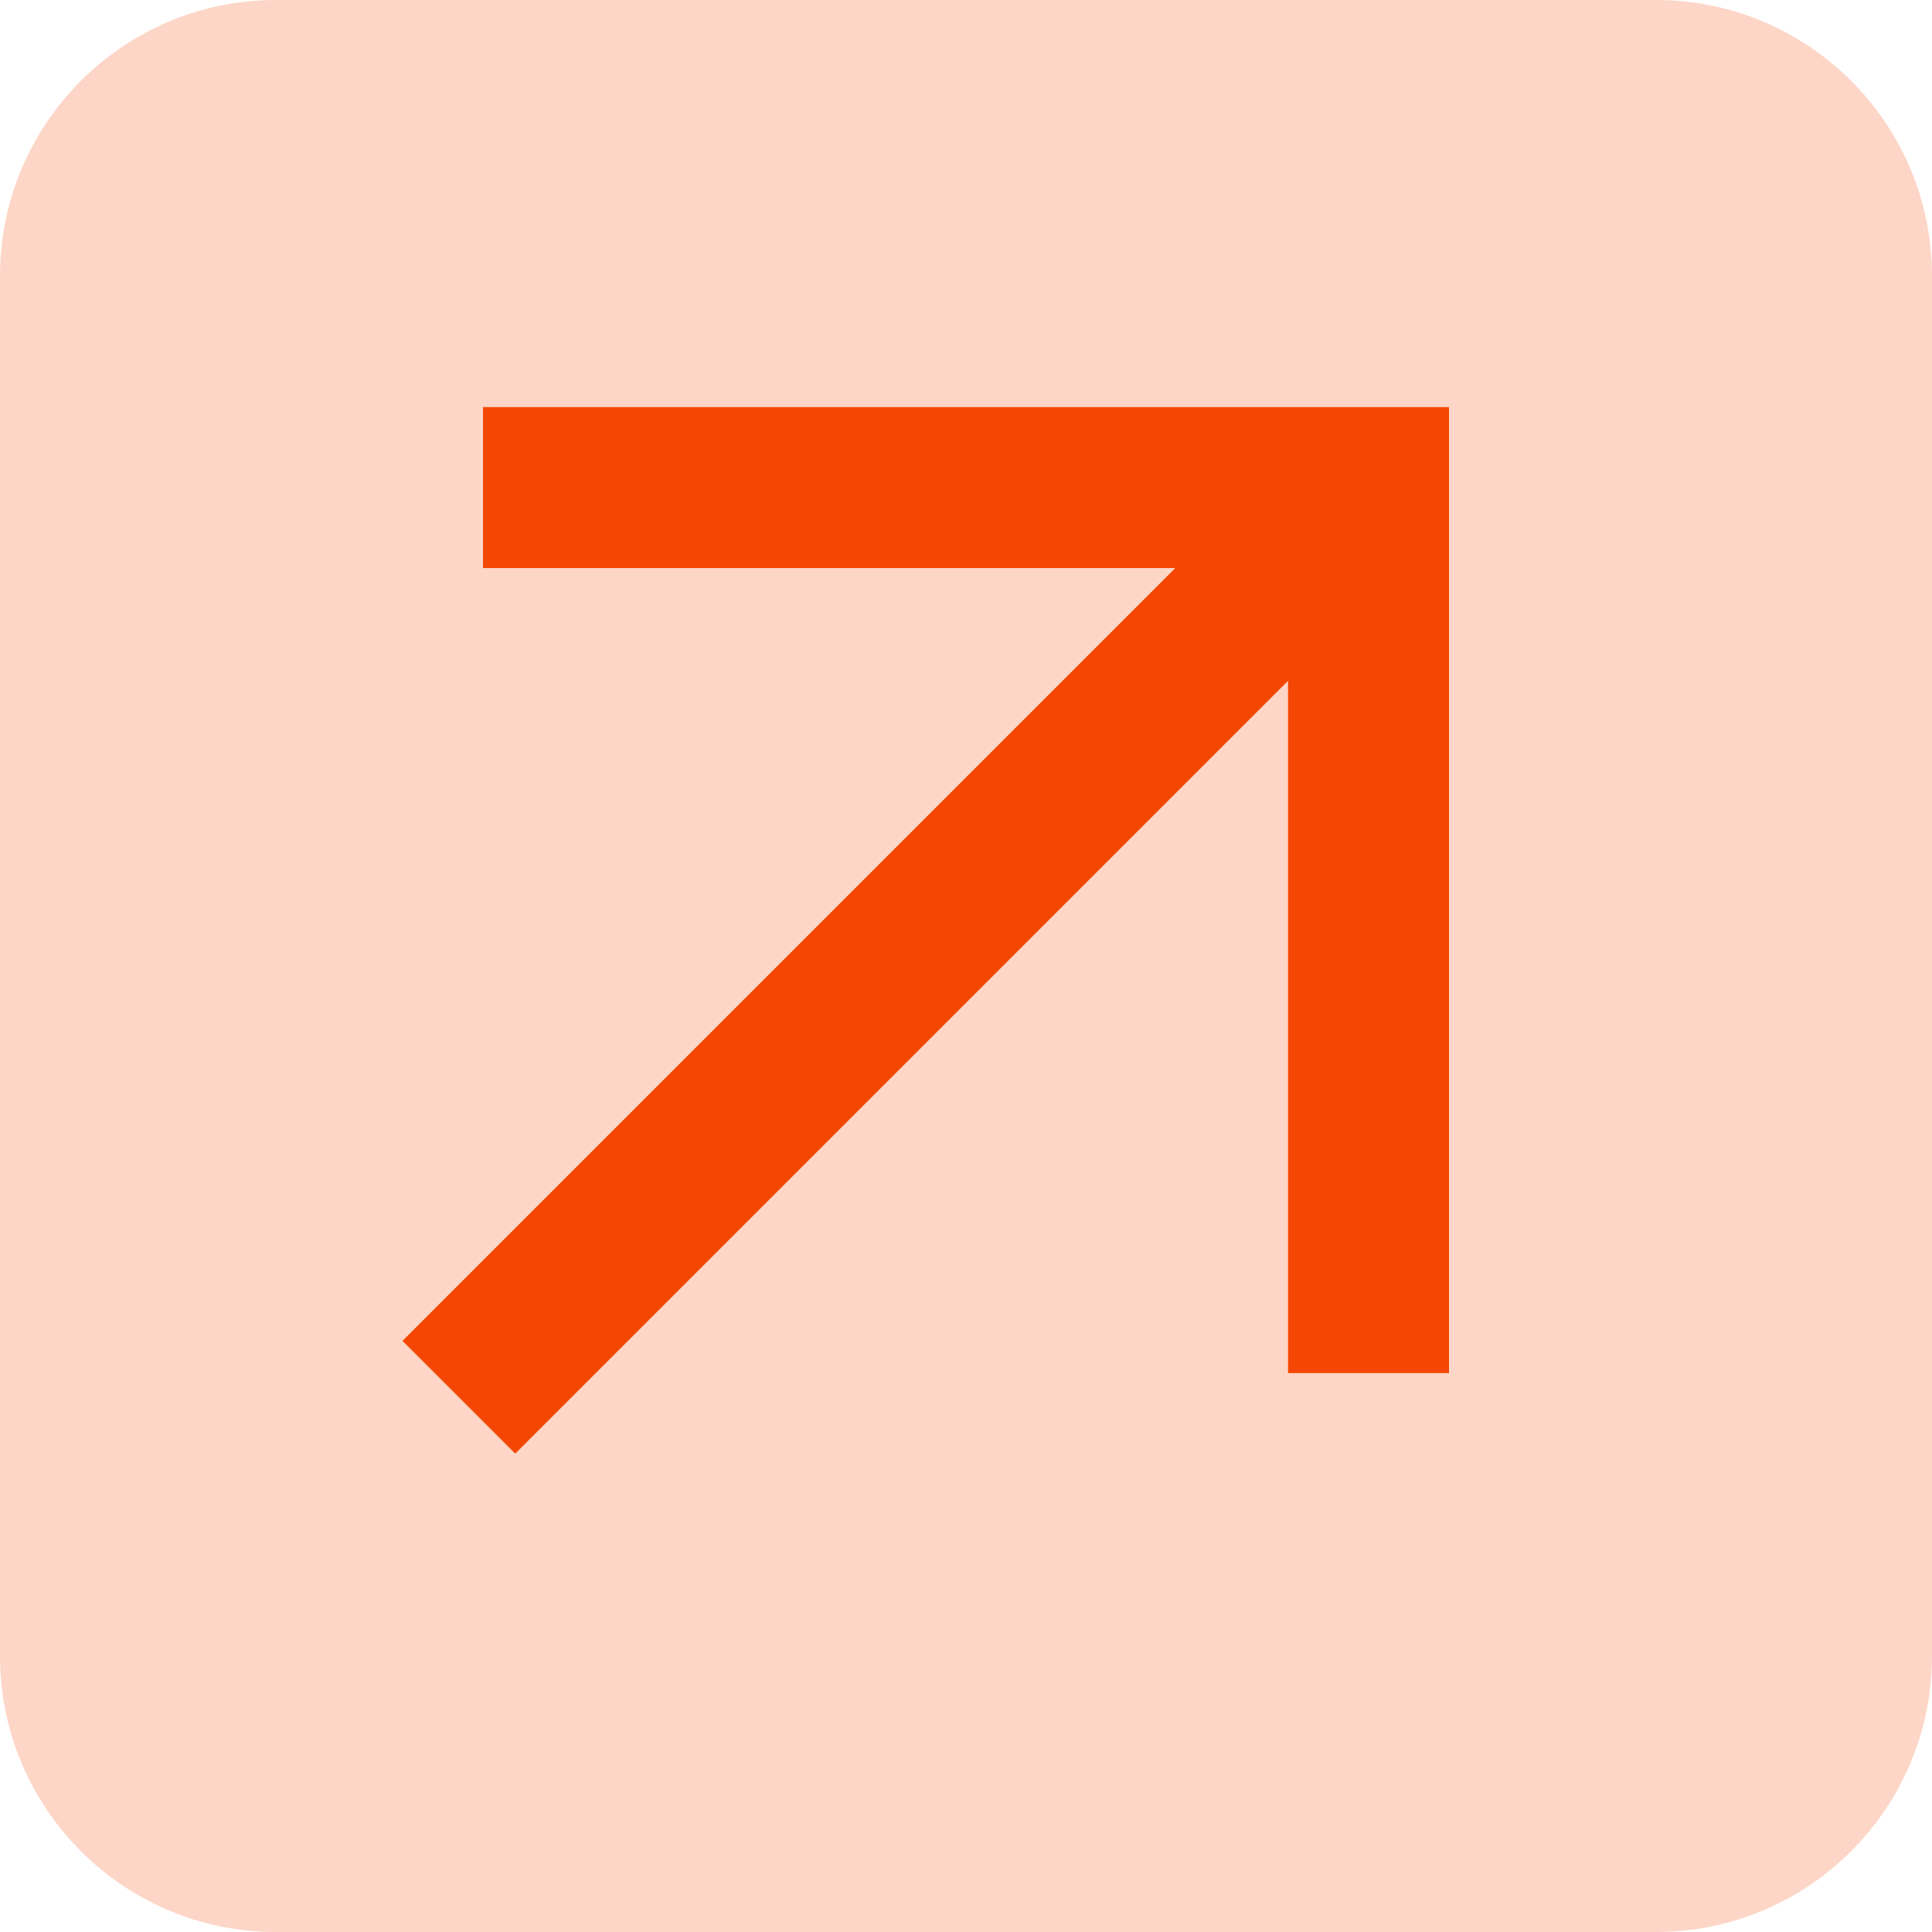
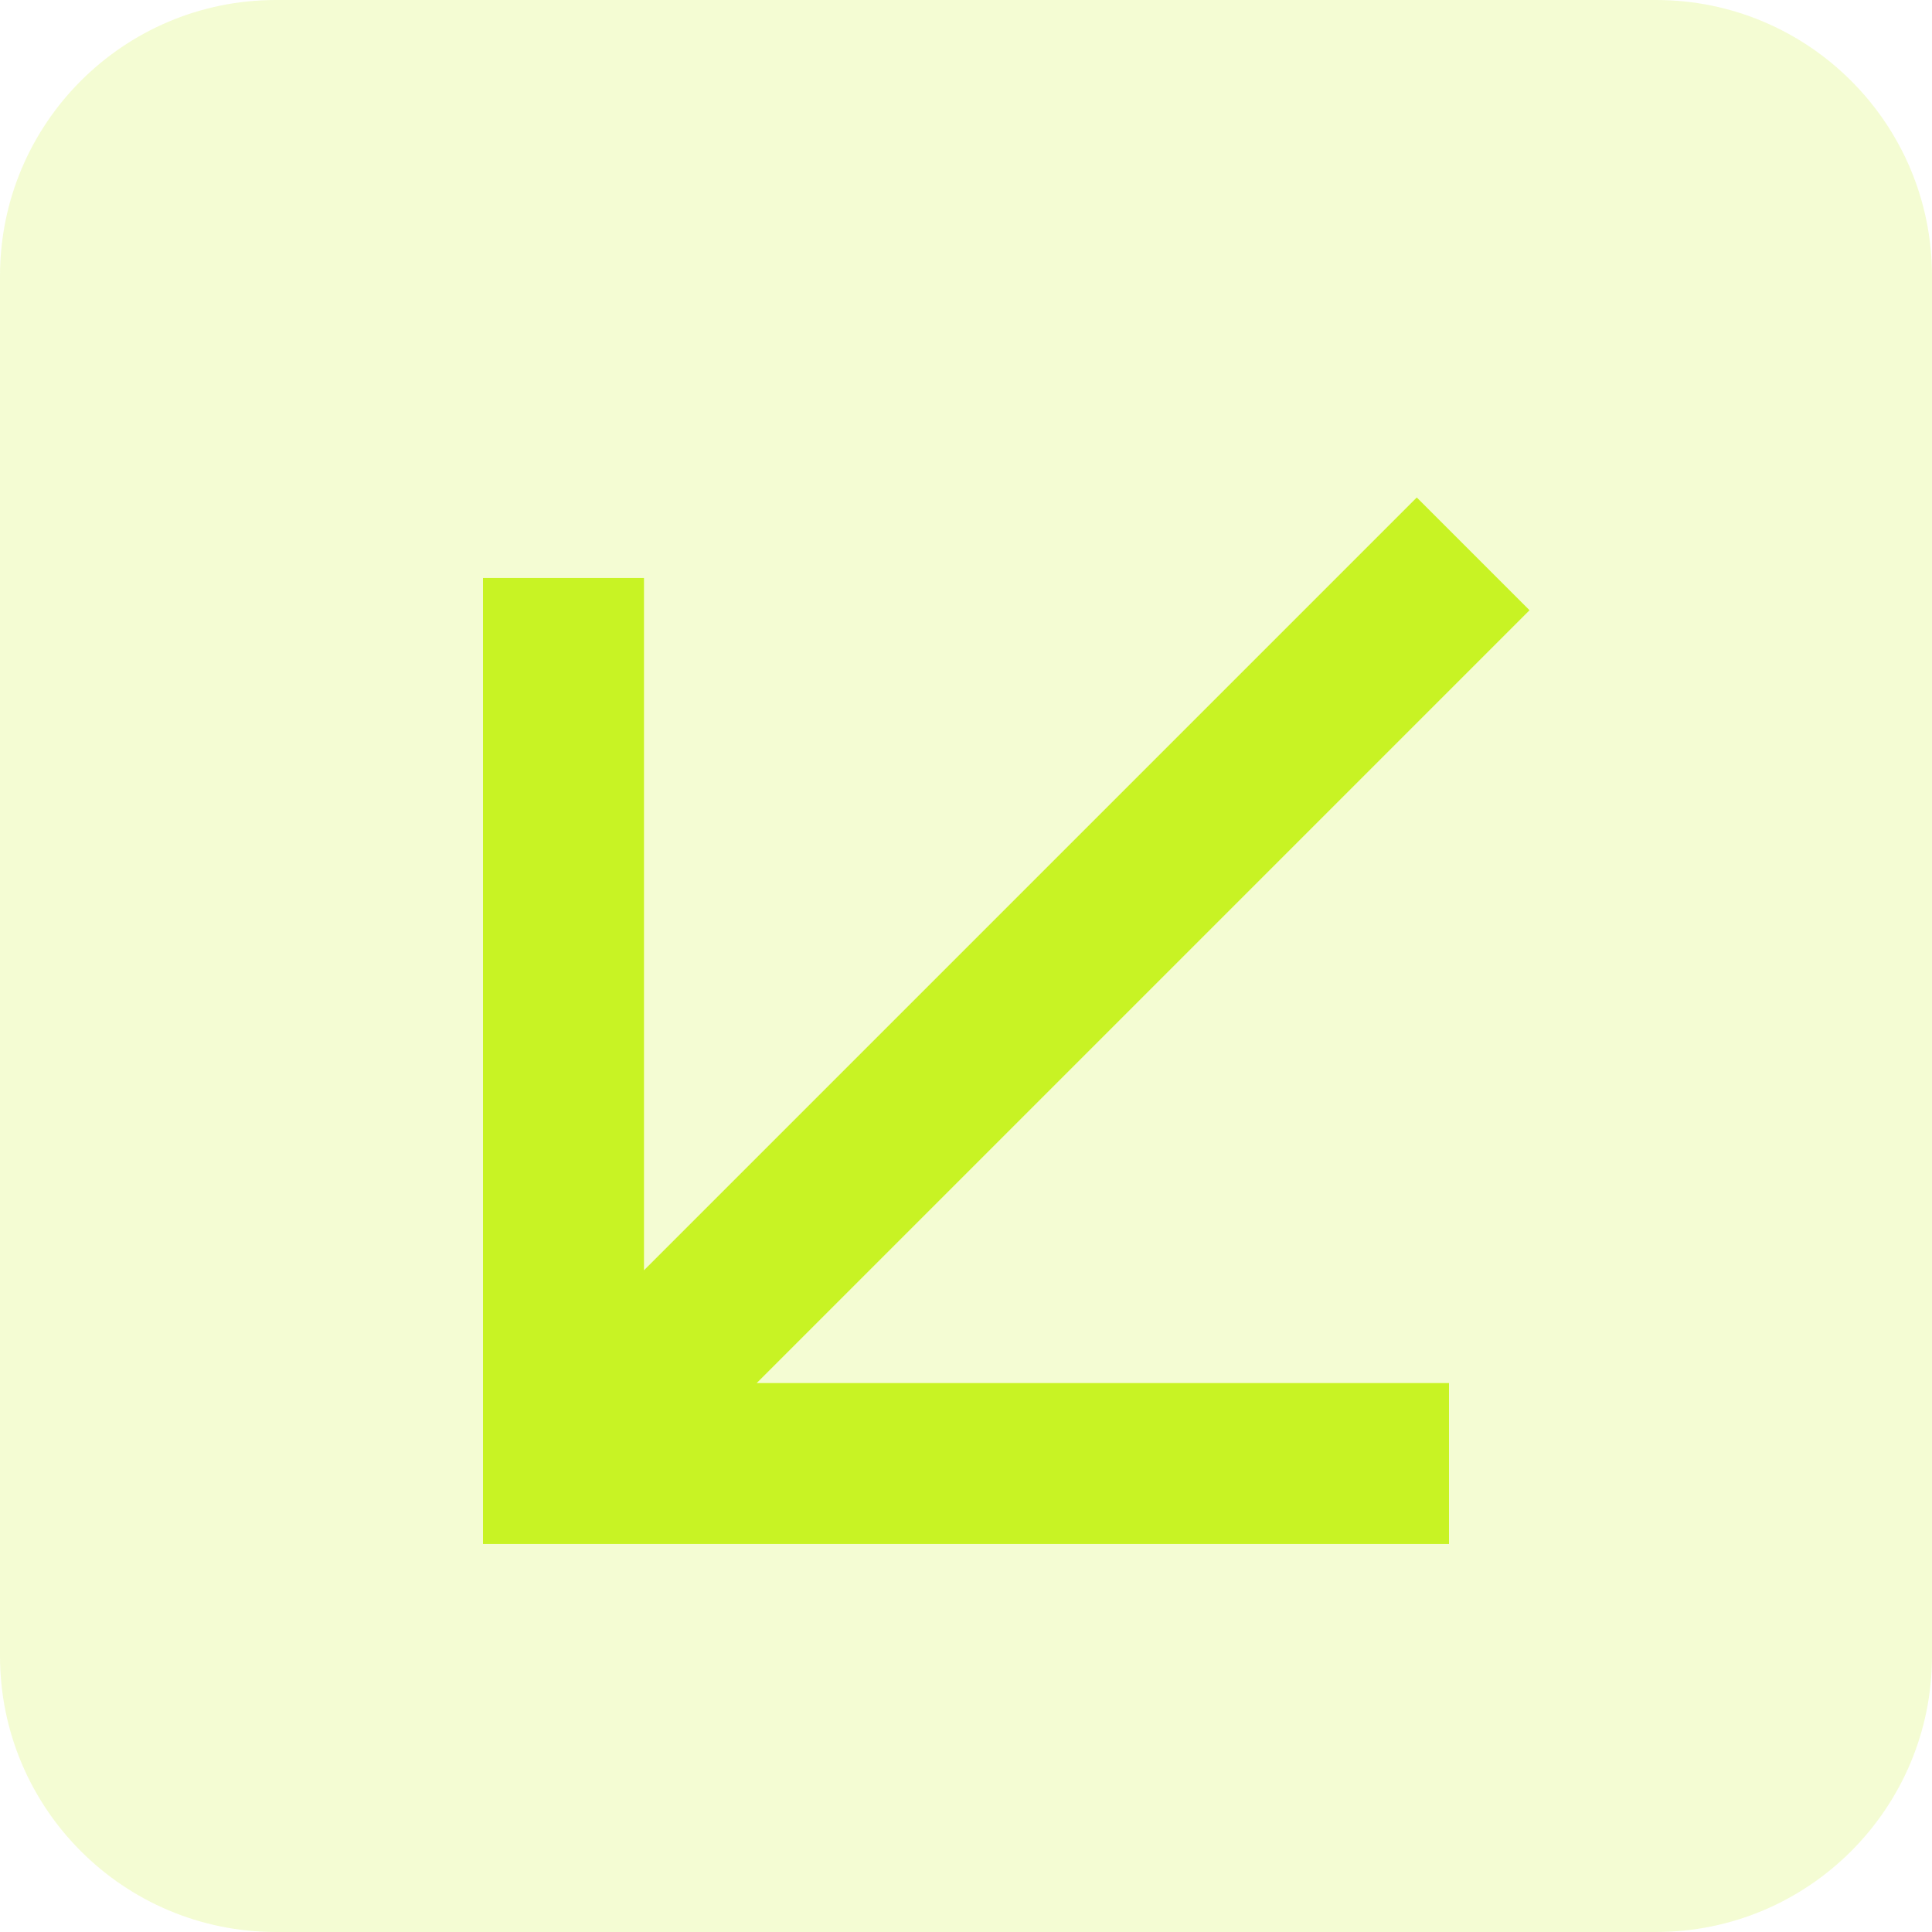
<svg xmlns="http://www.w3.org/2000/svg" width="28" height="28" viewBox="0 0 28 28" fill="none">
-   <rect x="0" y="0" width="28" height="28" rx="4" fill="#F54703" fill-opacity="0.22" />
-   <mask id="mask0_439_6111" style="mask-type:alpha" maskUnits="userSpaceOnUse" x="0" y="0" width="28" height="28">
-     <rect x="0" y="0" width="28" height="28" fill="#D9D9D9" />
+   <rect x="28.000" y="28" width="28" height="28" rx="4" transform="rotate(180 28 28)" fill="#C8F324" fill-opacity="0.2" />
+   <mask id="mask0_458_6735" style="mask-type:alpha" maskUnits="userSpaceOnUse" x="0" y="0" width="28" height="28">
+     <rect x="28.000" y="28.000" width="28" height="28" transform="rotate(-180 28.0001 28.2104)" fill="#D9D9D9" />
  </mask>
-   <g mask="url(#mask0_439_6111)">
-     <path d="M7.467 21.067L5.833 19.433L17.033 8.233H7V5.9H21V19.9H18.667V9.867L7.467 21.067Z" fill="#F54703" />
+   <g mask="url(#mask0_458_6735)">
+     <path d="M20.533 7.21L22.167 8.844L10.967 20.044L21 20.044L21 22.377L7 22.377L7 8.377L9.333 8.377L9.333 18.41L20.533 7.21Z" fill="#C8F324" />
  </g>
</svg>
